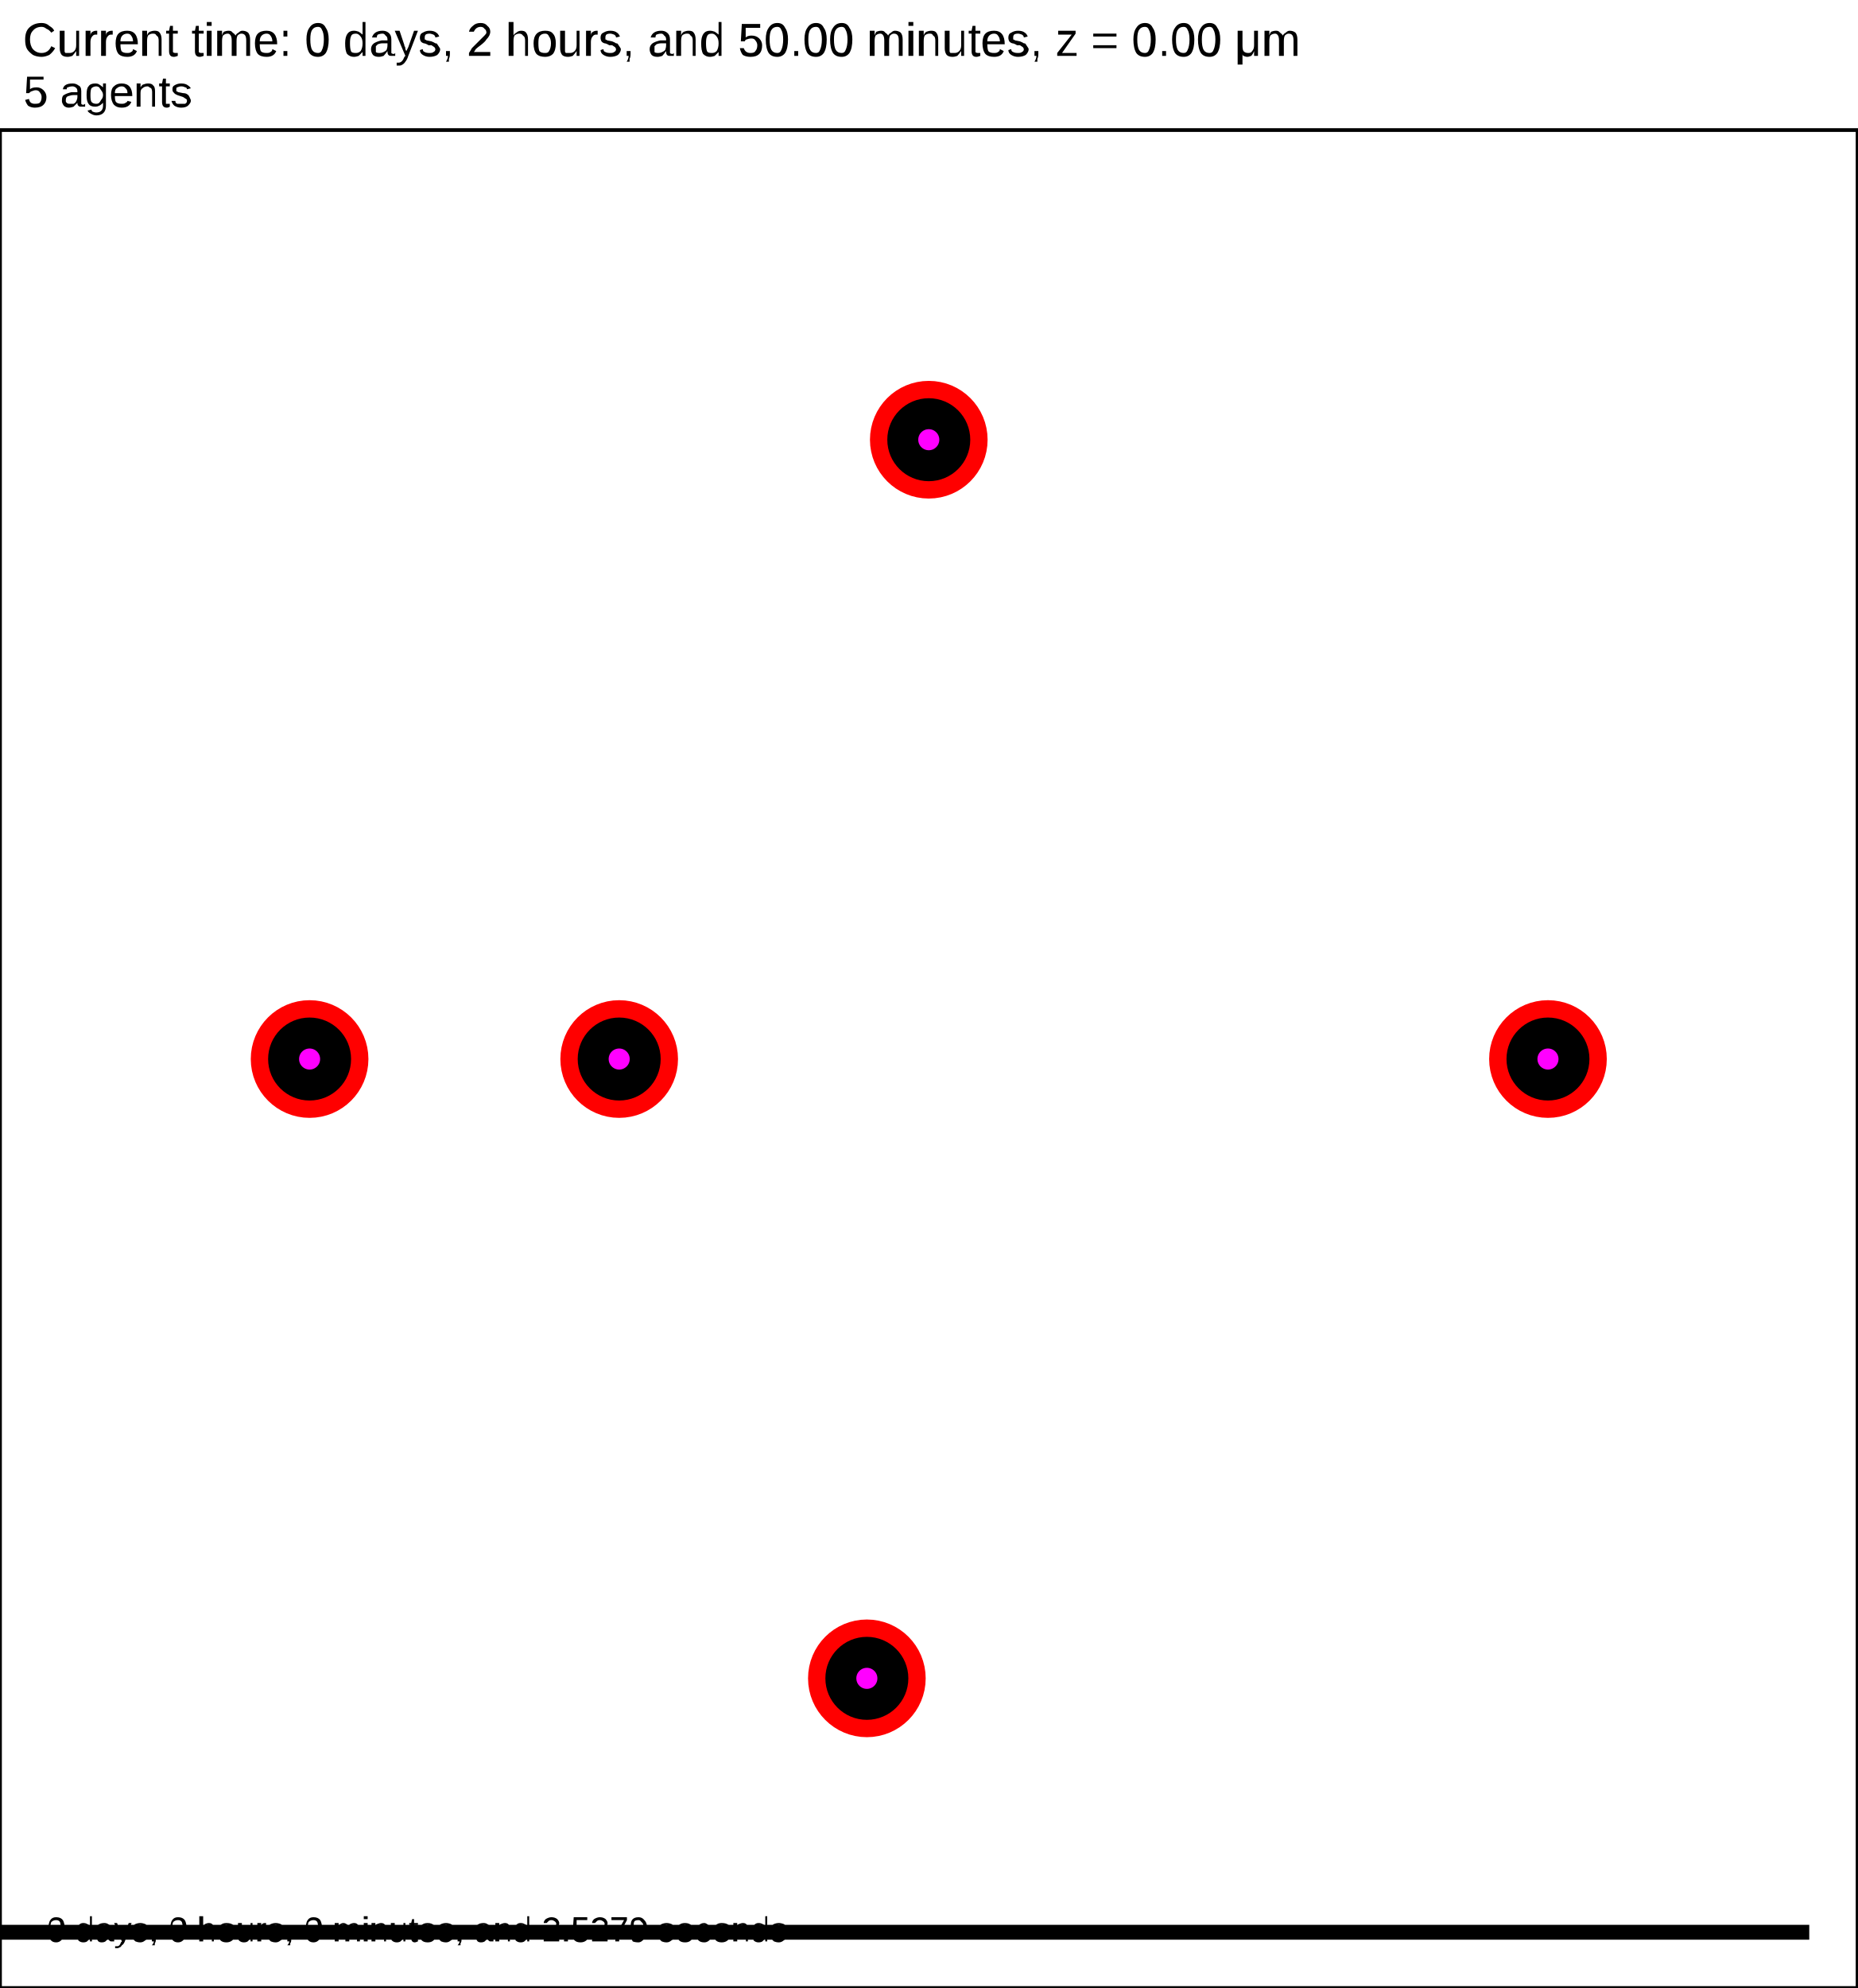
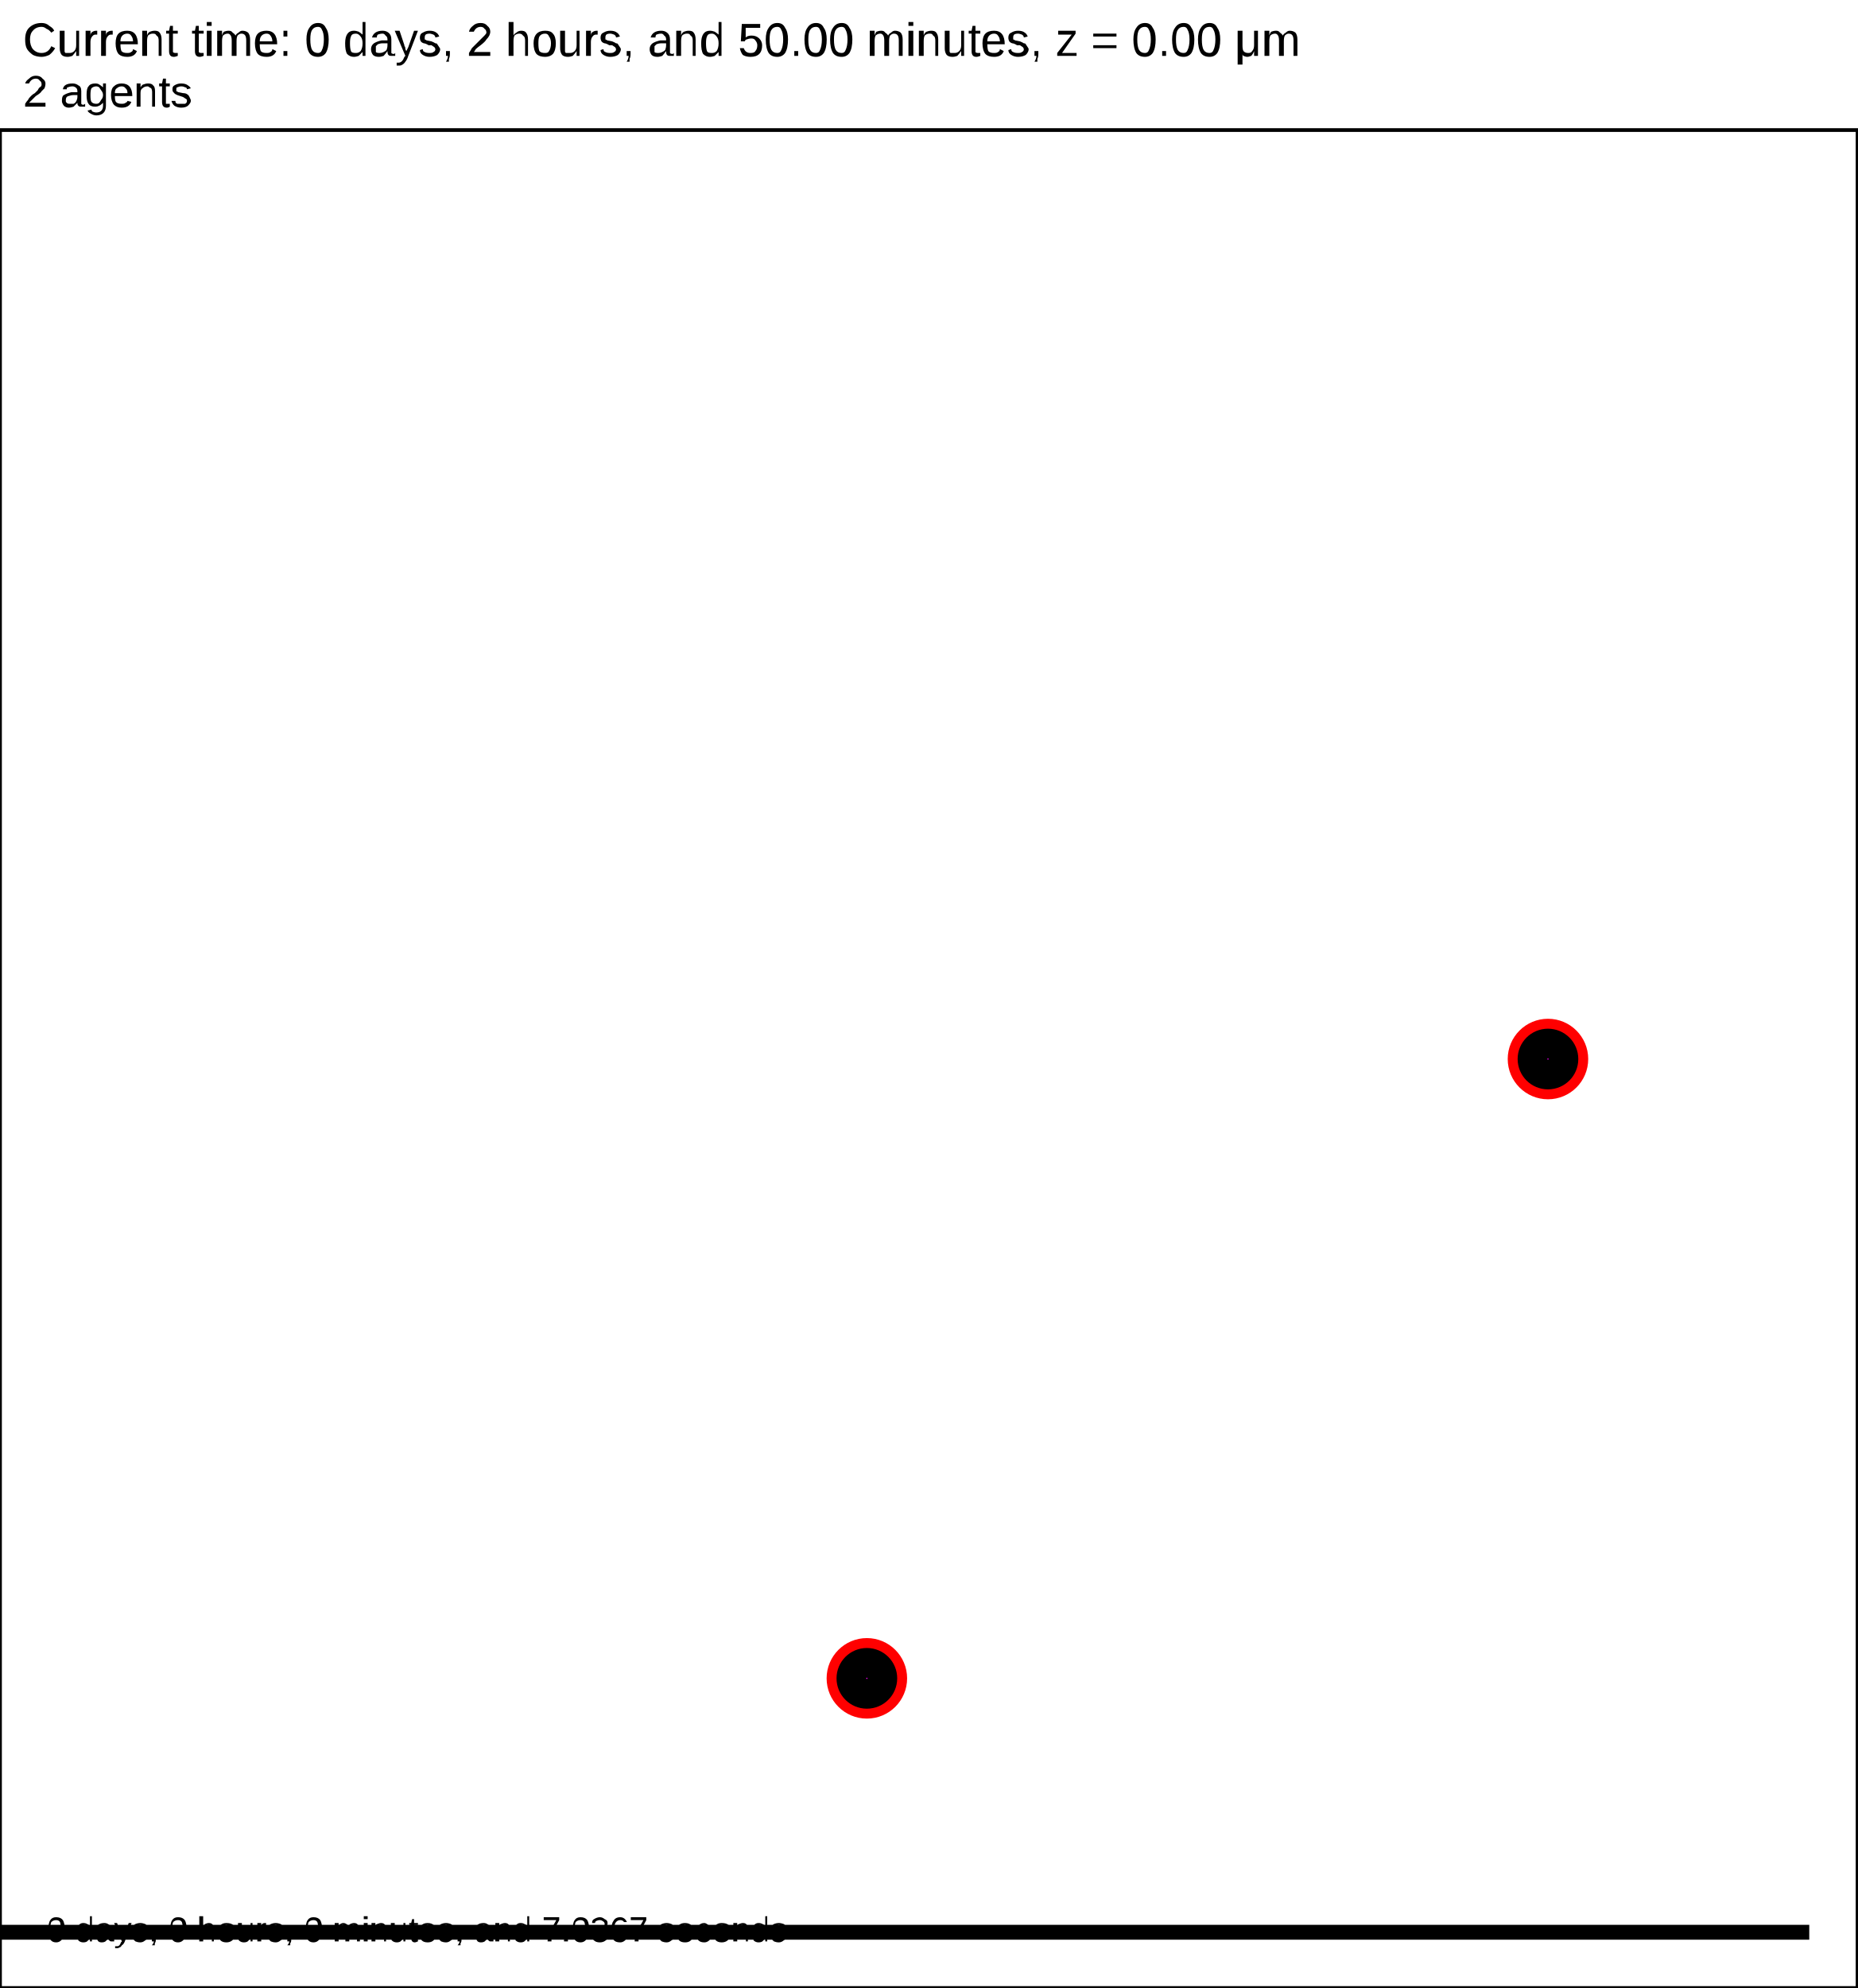
<svg xmlns="http://www.w3.org/2000/svg" version="1.1" width="30" height="32.1" id="svg2">
  <rect x="0" y="0" width="30" height="32.1" stroke-width="0.06" stroke="white" fill="white" />
  <text x="0.375" y="0.9" font-family="Arial" font-size="0.75" fill="black">
   Current time: 0 days, 2 hours, and 50.00 minutes, z = 0.00 μm
  </text>
  <text x="0.375" y="1.725" font-family="Arial" font-size="0.713" fill="black">
-    5 agents
+    2 agents
  </text>
  <g id="tissue" transform="translate(0,32.1) scale(1,-1)">
    <g id="ECM">
  </g>
    <g id="cells">
-       <g id="cell0">
-         <circle cx="5" cy="15" r="0.7" stroke-width="0.5" stroke="red" fill="red" />
-         <circle cx="5" cy="15" r="0.42" stroke-width="0.5" stroke="black" fill="magenta" />
-       </g>
-       <g id="cell1">
-         <circle cx="10" cy="15" r="0.7" stroke-width="0.5" stroke="red" fill="red" />
-         <circle cx="10" cy="15" r="0.42" stroke-width="0.5" stroke="black" fill="magenta" />
-       </g>
-       <g id="cell2">
-         <circle cx="15" cy="25" r="0.7" stroke-width="0.5" stroke="red" fill="red" />
-         <circle cx="15" cy="25" r="0.42" stroke-width="0.5" stroke="black" fill="magenta" />
-       </g>
      <g id="cell3">
-         <circle cx="14" cy="5" r="0.7" stroke-width="0.5" stroke="red" fill="red" />
-         <circle cx="14" cy="5" r="0.42" stroke-width="0.5" stroke="black" fill="magenta" />
+         <circle cx="14" cy="5" r="0.4" stroke-width="0.5" stroke="red" fill="red" />
+         <circle cx="14" cy="5" r="0.24" stroke-width="0.5" stroke="black" fill="magenta" />
      </g>
      <g id="cell6">
-         <circle cx="25" cy="15" r="0.7" stroke-width="0.5" stroke="red" fill="red" />
-         <circle cx="25" cy="15" r="0.42" stroke-width="0.5" stroke="black" fill="magenta" />
+         <circle cx="25" cy="15" r="0.4" stroke-width="0.5" stroke="red" fill="red" />
+         <circle cx="25" cy="15" r="0.24" stroke-width="0.5" stroke="black" fill="magenta" />
      </g>
    </g>
  </g>
  <rect x="-170.75" y="31.05" width="200" height="0.3" stroke-width="0.06" stroke="rgb(255,255,255)" fill="rgb(0,0,0)" />
  <text x="-170.562" y="30.863" font-family="Arial" font-size="0.75" fill="black">
   200 μm
  </text>
  <text x="0.75" y="31.35" font-family="Arial" font-size="0.562" fill="black">
-    0 days, 0 hours, 0 minutes, and 2.5279 seconds
+    0 days, 0 hours, 0 minutes, and 7.0367 seconds
  </text>
  <rect x="0" y="2.1" width="30" height="30" stroke-width="0.06" stroke="rgb(0,0,0)" fill="none" />
</svg>
